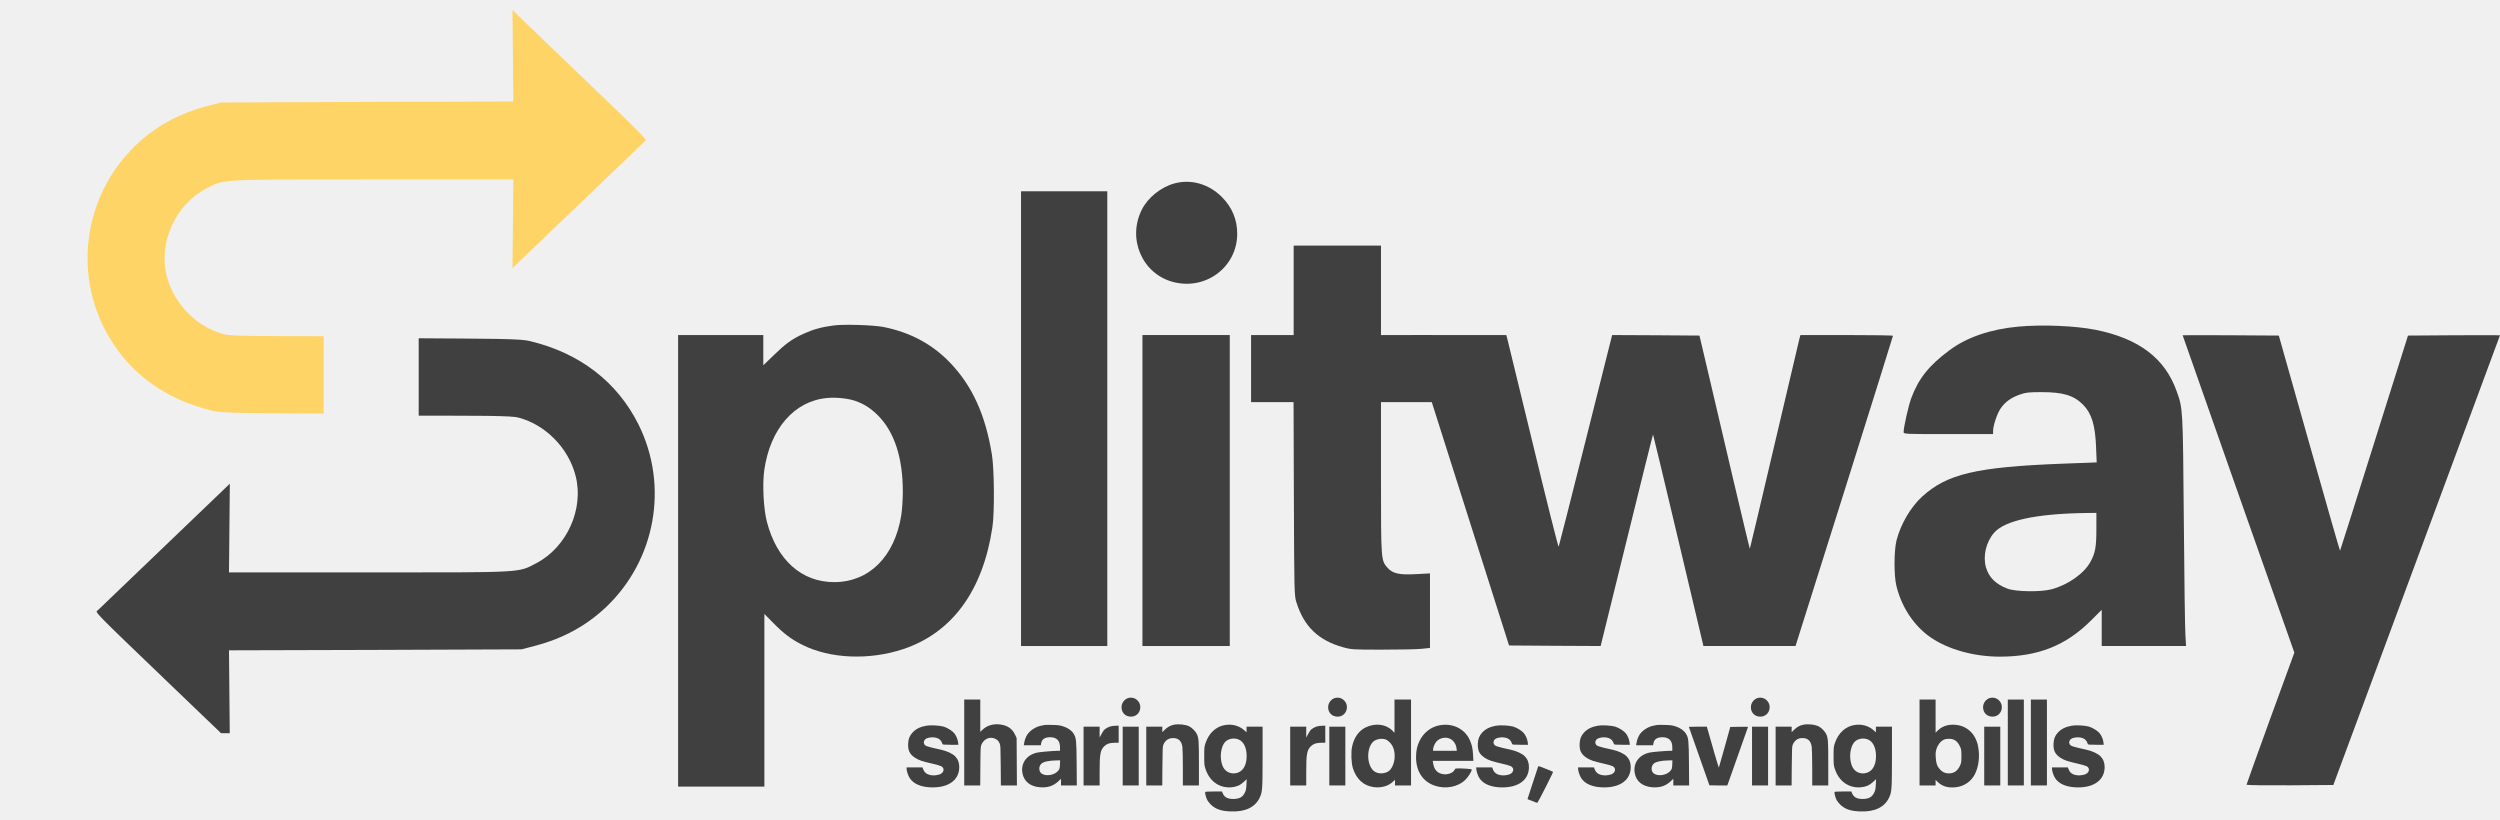
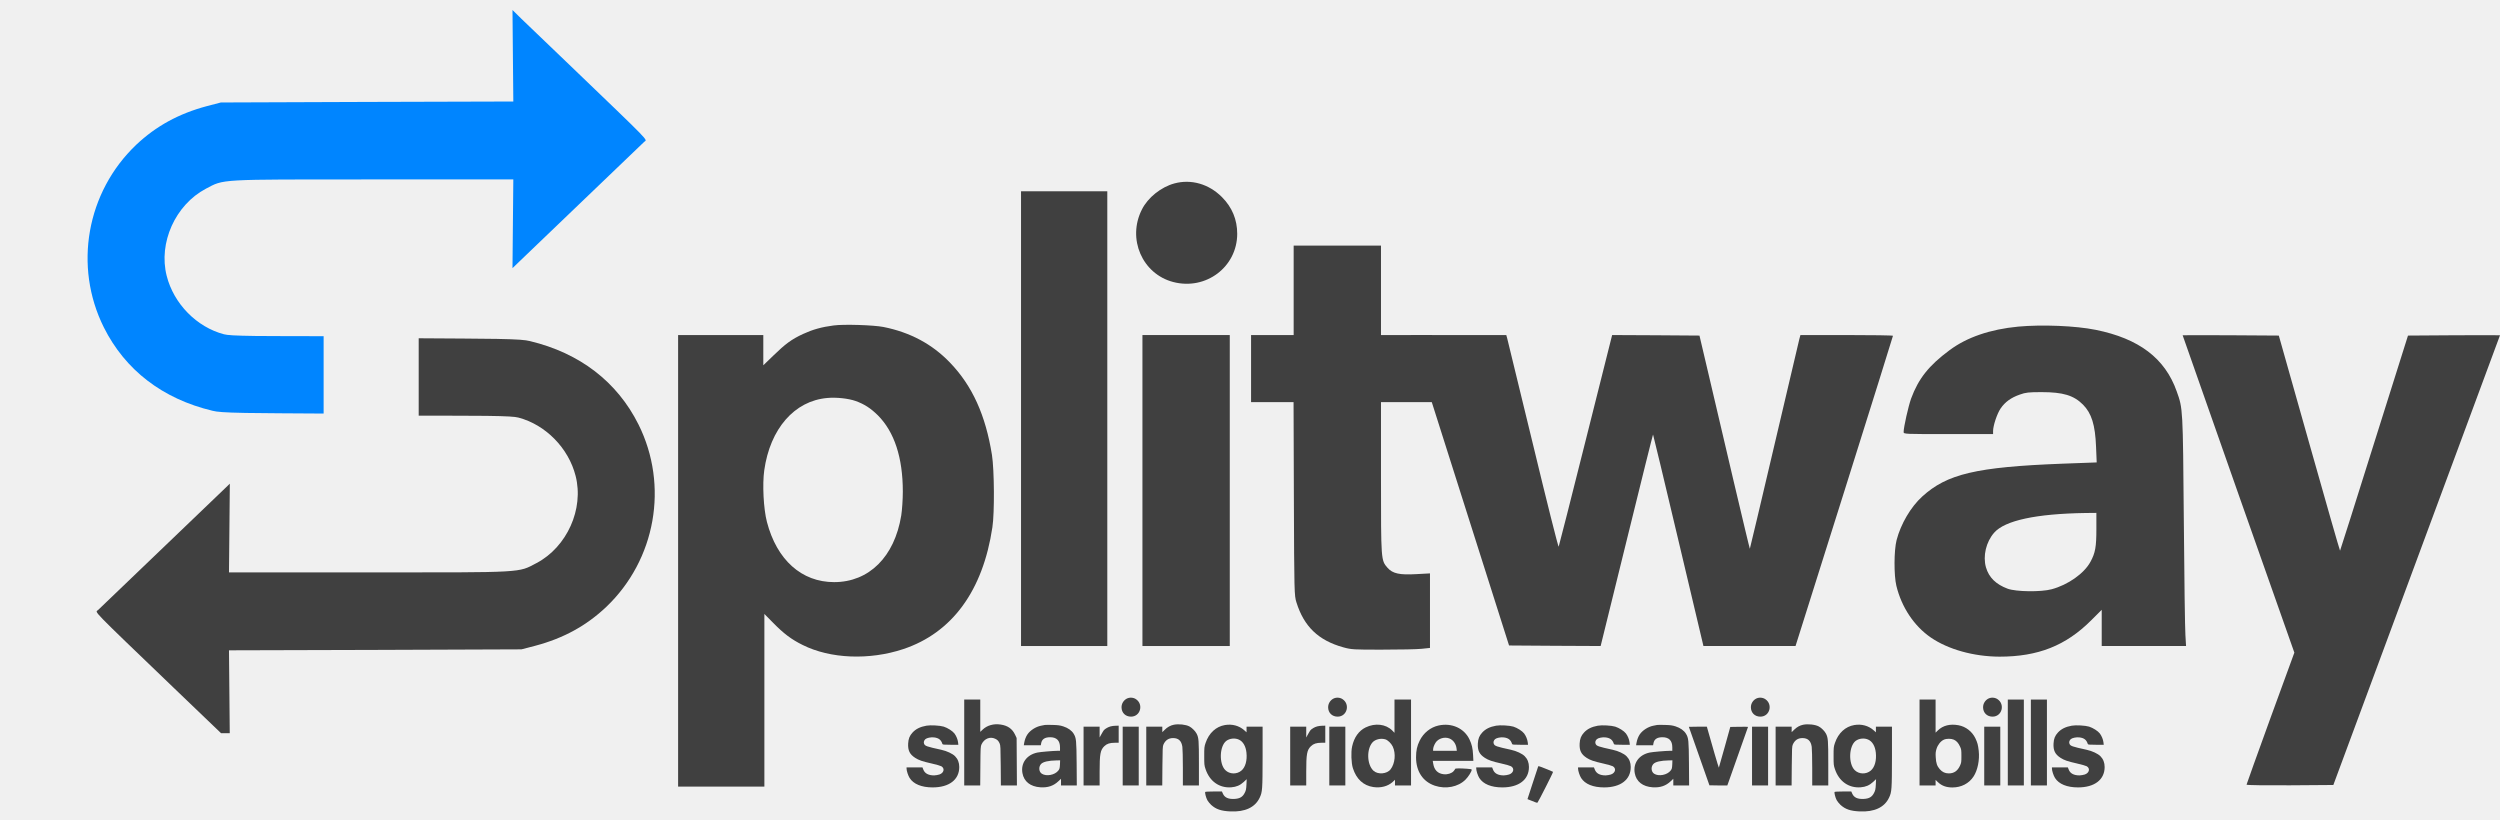
<svg xmlns="http://www.w3.org/2000/svg" width="250" height="82" viewBox="0 0 250 82" fill="none">
  <path d="M117.449 18.34C116.108 18.702 114.787 19.756 114.191 20.949C112.7 23.877 114.223 27.392 117.322 28.201C120.591 29.053 123.711 26.7 123.722 23.387C123.722 21.96 123.211 20.725 122.189 19.703C120.879 18.393 119.121 17.892 117.449 18.34Z" fill="#404040" />
  <path d="M102.103 64.602H110.73V19.128H102.103V64.602Z" fill="#404040" />
  <path d="M129.366 33.505H125.107V40.214H129.356L129.388 49.873C129.42 59.245 129.43 59.564 129.643 60.235C130.399 62.653 131.837 64.037 134.318 64.729C135.117 64.953 135.383 64.974 138.259 64.964C139.963 64.964 141.72 64.932 142.178 64.879L142.998 64.793V57.339L141.635 57.413C139.952 57.509 139.26 57.36 138.749 56.774C138.099 56.029 138.099 56.071 138.099 47.754V40.214H143.211V33.505H138.099V24.559H129.366V33.505Z" fill="#404040" />
  <path d="M83.36 32.546C82.178 32.695 81.241 32.962 80.303 33.398C79.153 33.931 78.536 34.389 77.322 35.571L76.331 36.529V33.505H67.811V78.659H76.438V61.396L77.322 62.291C78.365 63.356 79.153 63.952 80.261 64.495C83.019 65.88 86.928 66.039 90.325 64.91C95.213 63.281 98.291 59.075 99.239 52.727C99.462 51.29 99.43 46.977 99.196 45.496C98.557 41.503 97.226 38.574 95 36.263C93.211 34.399 91.006 33.228 88.333 32.695C87.332 32.504 84.393 32.408 83.36 32.546ZM85.554 40.097C86.438 40.416 87.066 40.821 87.79 41.535C89.441 43.196 90.282 45.763 90.282 49.16C90.282 49.948 90.208 51.023 90.123 51.556C89.452 55.677 86.906 58.212 83.413 58.212C80.165 58.212 77.684 55.997 76.693 52.195C76.353 50.896 76.225 48.425 76.427 47.019C77.013 42.876 79.441 40.086 82.721 39.799C83.626 39.714 84.819 39.841 85.554 40.097Z" fill="#404040" />
  <path d="M114.244 64.602H122.977V33.505H114.244V64.602Z" fill="#404040" />
  <path d="M201.811 32.663C199.021 32.929 196.678 33.728 194.942 35.028C192.876 36.561 191.843 37.871 191.108 39.862C190.831 40.651 190.362 42.717 190.362 43.206C190.362 43.409 190.469 43.409 194.835 43.409H199.308V43.111C199.308 42.567 199.702 41.375 200.064 40.842C200.512 40.193 201.097 39.767 201.981 39.458C202.567 39.245 202.876 39.213 204.154 39.213C206.294 39.213 207.37 39.532 208.296 40.459C209.159 41.332 209.521 42.482 209.606 44.687L209.67 46.242L206.22 46.369C197.625 46.7 194.697 47.392 192.215 49.66C191.076 50.693 190.075 52.408 189.66 54.005C189.393 55.028 189.383 57.53 189.638 58.584C190.16 60.725 191.406 62.599 193.078 63.749C194.814 64.942 197.37 65.656 199.947 65.666C203.802 65.666 206.582 64.57 209.127 62.024L210.171 60.981V64.602H218.605L218.541 63.505C218.499 62.908 218.424 57.743 218.382 52.035C218.286 40.768 218.296 40.885 217.668 39.128C216.497 35.826 213.898 33.856 209.564 32.983C207.562 32.578 204.207 32.44 201.811 32.663ZM209.638 52.908C209.638 54.697 209.532 55.294 209.042 56.188C208.414 57.349 206.795 58.489 205.165 58.925C204.1 59.213 201.608 59.181 200.767 58.872C199.596 58.435 198.893 57.754 198.595 56.731C198.275 55.602 198.605 54.197 199.415 53.27C200.49 52.046 203.611 51.375 208.552 51.3L209.638 51.289V52.908Z" fill="#404040" />
  <path d="M141.055 33.526C141.055 33.547 143.27 40.533 145.985 49.053L150.906 64.548L155.485 64.58L160.064 64.602L162.673 54.016C164.1 48.19 165.293 43.43 165.304 43.451C165.325 43.473 166.443 48.127 167.785 53.803C169.127 59.479 170.256 64.229 170.288 64.367L170.341 64.602H179.553L184.431 49.128C187.104 40.629 189.297 33.632 189.297 33.579C189.297 33.536 187.21 33.505 184.665 33.505H180.043L179.936 33.899C179.883 34.122 178.744 38.925 177.423 44.58C176.092 50.224 175.006 54.868 174.984 54.878C174.974 54.9 174.25 51.875 173.376 48.169C172.514 44.474 171.385 39.66 170.874 37.498L169.947 33.558L165.581 33.526L161.214 33.505L158.573 44.016C157.125 49.809 155.9 54.591 155.868 54.665C155.826 54.74 154.676 50.161 153.312 44.495C151.939 38.829 150.778 34.048 150.725 33.856L150.629 33.505H145.847C143.206 33.505 141.055 33.515 141.055 33.526Z" fill="#404040" />
  <path d="M218.264 33.526C218.264 33.547 220.778 40.693 223.845 49.415L229.436 65.262L227.04 71.822C225.73 75.432 224.654 78.425 224.654 78.467C224.654 78.521 226.603 78.542 228.989 78.531L233.334 78.499L241.662 56.029C246.241 43.664 250 33.547 250 33.526C250 33.515 247.934 33.515 245.4 33.526L240.799 33.558L237.413 44.303C235.559 50.203 234.026 55.059 234.005 55.07C233.983 55.092 232.599 50.257 230.927 44.335L227.881 33.558L223.067 33.526C220.426 33.515 218.264 33.515 218.264 33.526Z" fill="#404040" />
  <g clip-path="url(#clip0_909_18295)">
    <path d="M41.869 33.827V41.565C44.26 41.57 47.413 41.569 48.649 41.586C49.717 41.601 50.429 41.621 50.917 41.649C51.406 41.677 51.669 41.713 51.84 41.758C52.178 41.846 52.51 41.96 52.834 42.097C53.157 42.234 53.472 42.395 53.776 42.575C54.081 42.756 54.373 42.958 54.653 43.179C54.933 43.399 55.2 43.638 55.45 43.893C55.701 44.148 55.936 44.42 56.154 44.705C56.371 44.99 56.57 45.29 56.749 45.601C56.928 45.912 57.087 46.235 57.223 46.567C57.359 46.9 57.472 47.242 57.561 47.59C57.614 47.797 57.657 48.005 57.69 48.215C57.723 48.425 57.747 48.636 57.761 48.848C57.776 49.06 57.78 49.272 57.776 49.484C57.772 49.697 57.758 49.909 57.736 50.121C57.714 50.332 57.683 50.543 57.644 50.753C57.604 50.963 57.556 51.171 57.5 51.377C57.444 51.584 57.379 51.788 57.307 51.99C57.234 52.191 57.154 52.391 57.066 52.586C56.978 52.782 56.883 52.974 56.78 53.163C56.677 53.351 56.567 53.535 56.45 53.715C56.333 53.895 56.209 54.071 56.078 54.24C55.947 54.41 55.809 54.575 55.665 54.734C55.521 54.892 55.37 55.045 55.214 55.191C55.057 55.338 54.894 55.477 54.725 55.61C54.556 55.742 54.382 55.867 54.202 55.984C54.022 56.101 53.836 56.211 53.645 56.311C53.412 56.433 53.221 56.538 53.035 56.63C52.848 56.722 52.666 56.8 52.451 56.867C52.236 56.933 51.988 56.988 51.669 57.033C51.351 57.078 50.963 57.113 50.467 57.141C49.971 57.169 49.367 57.189 48.619 57.204C47.87 57.218 46.977 57.227 45.902 57.233C43.751 57.244 40.873 57.242 36.967 57.242H22.899L22.941 52.798L22.983 48.368L22.219 49.104C21.15 50.132 10.123 60.7 9.804 61.005C9.768 61.038 9.726 61.057 9.698 61.081C9.67 61.105 9.655 61.134 9.672 61.187C9.689 61.24 9.738 61.316 9.836 61.435C9.935 61.554 10.084 61.716 10.301 61.939C10.735 62.385 11.442 63.077 12.569 64.165C13.697 65.253 15.244 66.737 17.358 68.768C19.455 70.781 21.58 72.823 22.08 73.295L22.983 74.184L22.941 69.601L22.899 65.032L37.522 64.991L52.145 64.935L53.534 64.574C53.886 64.48 54.23 64.379 54.566 64.269C54.902 64.159 55.23 64.042 55.551 63.916C55.871 63.79 56.184 63.656 56.49 63.513C56.796 63.37 57.095 63.219 57.388 63.059C57.68 62.898 57.966 62.73 58.246 62.552C58.526 62.374 58.8 62.187 59.068 61.99C59.337 61.794 59.6 61.589 59.857 61.374C60.115 61.158 60.368 60.934 60.616 60.699C60.926 60.404 61.222 60.099 61.503 59.784C61.784 59.468 62.051 59.144 62.303 58.81C62.556 58.477 62.793 58.135 63.016 57.786C63.239 57.436 63.447 57.079 63.641 56.716C63.834 56.352 64.013 55.982 64.176 55.606C64.339 55.23 64.487 54.848 64.621 54.462C64.754 54.076 64.871 53.685 64.973 53.29C65.076 52.896 65.162 52.498 65.234 52.097C65.305 51.696 65.36 51.292 65.4 50.886C65.44 50.481 65.464 50.074 65.472 49.666C65.48 49.258 65.472 48.849 65.447 48.441C65.423 48.032 65.383 47.624 65.326 47.217C65.27 46.81 65.197 46.404 65.107 46C65.018 45.597 64.912 45.195 64.789 44.797C64.667 44.398 64.527 44.003 64.371 43.612C64.215 43.221 64.042 42.834 63.852 42.452C63.718 42.185 63.578 41.923 63.432 41.667C63.286 41.41 63.134 41.16 62.976 40.914C62.817 40.669 62.653 40.43 62.483 40.196C62.312 39.962 62.136 39.734 61.954 39.512C61.771 39.289 61.583 39.073 61.389 38.862C61.195 38.651 60.995 38.446 60.79 38.247C60.584 38.047 60.373 37.854 60.156 37.667C59.939 37.48 59.716 37.298 59.488 37.123C59.26 36.948 59.026 36.778 58.786 36.615C58.547 36.452 58.302 36.295 58.052 36.144C57.801 35.993 57.546 35.848 57.285 35.71C57.024 35.571 56.757 35.439 56.486 35.312C56.214 35.186 55.937 35.067 55.655 34.953C55.373 34.84 55.086 34.733 54.793 34.632C54.209 34.431 53.603 34.255 52.978 34.106C52.869 34.078 52.747 34.054 52.59 34.032C52.434 34.009 52.242 33.99 51.995 33.972C51.501 33.937 50.782 33.911 49.665 33.889C48.311 33.863 44.7 33.846 41.869 33.827Z" fill="#404040" />
-     <path d="M32.362 41.356V33.619C29.971 33.614 26.819 33.615 25.582 33.598C24.515 33.583 23.802 33.562 23.314 33.535C22.826 33.507 22.562 33.471 22.392 33.426C22.053 33.337 21.721 33.223 21.398 33.086C21.074 32.949 20.759 32.789 20.455 32.608C20.151 32.427 19.858 32.225 19.578 32.005C19.298 31.785 19.032 31.546 18.781 31.291C18.53 31.035 18.295 30.764 18.078 30.479C17.861 30.193 17.661 29.894 17.482 29.583C17.303 29.271 17.145 28.948 17.009 28.616C16.872 28.284 16.759 27.942 16.671 27.593C16.617 27.387 16.575 27.178 16.541 26.968C16.508 26.759 16.484 26.547 16.47 26.336C16.456 26.124 16.451 25.912 16.455 25.699C16.46 25.487 16.473 25.274 16.495 25.063C16.517 24.851 16.548 24.64 16.588 24.431C16.627 24.221 16.675 24.013 16.732 23.806C16.788 23.6 16.852 23.395 16.925 23.194C16.997 22.992 17.077 22.793 17.165 22.597C17.253 22.402 17.349 22.209 17.451 22.021C17.554 21.832 17.664 21.648 17.782 21.468C17.899 21.288 18.023 21.113 18.154 20.943C18.285 20.773 18.422 20.609 18.567 20.45C18.711 20.291 18.861 20.138 19.018 19.992C19.175 19.846 19.338 19.706 19.506 19.574C19.675 19.442 19.85 19.317 20.03 19.199C20.21 19.082 20.396 18.973 20.587 18.872C20.819 18.751 21.01 18.645 21.197 18.553C21.383 18.461 21.566 18.383 21.781 18.317C21.996 18.25 22.244 18.196 22.562 18.151C22.88 18.106 23.269 18.07 23.765 18.043C24.261 18.015 24.864 17.995 25.613 17.98C26.361 17.965 27.254 17.956 28.329 17.951C30.48 17.939 33.359 17.942 37.265 17.942H51.332L51.29 22.386L51.249 26.816L52.012 26.079C53.082 25.052 64.108 14.484 64.427 14.179C64.464 14.146 64.505 14.127 64.533 14.102C64.561 14.079 64.576 14.05 64.559 13.997C64.542 13.944 64.494 13.867 64.395 13.748C64.296 13.629 64.148 13.468 63.931 13.245C63.497 12.799 62.789 12.107 61.662 11.019C60.535 9.931 58.987 8.447 56.873 6.416C54.776 4.402 52.651 2.361 52.151 1.889L51.249 1L51.29 5.583L51.332 10.151L36.709 10.193L22.086 10.248L20.698 10.61C20.345 10.703 20.001 10.805 19.665 10.915C19.329 11.024 19.001 11.142 18.681 11.268C18.36 11.394 18.047 11.528 17.741 11.671C17.436 11.814 17.137 11.965 16.844 12.125C16.552 12.285 16.265 12.454 15.986 12.632C15.706 12.81 15.432 12.997 15.163 13.193C14.895 13.389 14.632 13.595 14.374 13.81C14.116 14.025 13.864 14.25 13.615 14.484C13.305 14.779 13.01 15.085 12.729 15.4C12.447 15.715 12.18 16.04 11.928 16.373C11.676 16.706 11.438 17.048 11.215 17.398C10.992 17.747 10.784 18.104 10.591 18.468C10.397 18.832 10.219 19.202 10.055 19.578C9.892 19.954 9.744 20.335 9.611 20.721C9.478 21.108 9.36 21.499 9.258 21.893C9.156 22.288 9.069 22.686 8.998 23.087C8.927 23.488 8.871 23.892 8.831 24.297C8.792 24.703 8.768 25.11 8.76 25.518C8.752 25.926 8.76 26.334 8.784 26.743C8.808 27.151 8.848 27.559 8.905 27.966C8.962 28.373 9.035 28.779 9.124 29.183C9.214 29.587 9.319 29.988 9.442 30.387C9.565 30.785 9.704 31.18 9.86 31.572C10.017 31.963 10.19 32.349 10.38 32.731C10.513 32.999 10.653 33.261 10.799 33.517C10.945 33.773 11.098 34.024 11.256 34.269C11.414 34.514 11.579 34.754 11.749 34.987C11.919 35.221 12.095 35.449 12.278 35.672C12.46 35.894 12.648 36.111 12.842 36.322C13.036 36.533 13.236 36.738 13.442 36.937C13.647 37.136 13.859 37.329 14.076 37.517C14.293 37.704 14.515 37.885 14.744 38.06C14.972 38.236 15.206 38.405 15.445 38.568C15.684 38.732 15.929 38.889 16.18 39.04C16.43 39.191 16.686 39.335 16.947 39.474C17.208 39.613 17.474 39.745 17.746 39.871C18.017 39.997 18.294 40.117 18.576 40.23C18.859 40.344 19.146 40.451 19.438 40.551C20.023 40.753 20.628 40.928 21.253 41.077C21.363 41.105 21.485 41.13 21.641 41.152C21.798 41.174 21.989 41.194 22.236 41.211C22.731 41.246 23.45 41.273 24.567 41.294C25.921 41.321 29.531 41.338 32.362 41.356Z" fill="#FFD466" />
+     <path d="M32.362 41.356V33.619C29.971 33.614 26.819 33.615 25.582 33.598C24.515 33.583 23.802 33.562 23.314 33.535C22.826 33.507 22.562 33.471 22.392 33.426C22.053 33.337 21.721 33.223 21.398 33.086C21.074 32.949 20.759 32.789 20.455 32.608C20.151 32.427 19.858 32.225 19.578 32.005C19.298 31.785 19.032 31.546 18.781 31.291C18.53 31.035 18.295 30.764 18.078 30.479C17.861 30.193 17.661 29.894 17.482 29.583C17.303 29.271 17.145 28.948 17.009 28.616C16.872 28.284 16.759 27.942 16.671 27.593C16.617 27.387 16.575 27.178 16.541 26.968C16.508 26.759 16.484 26.547 16.47 26.336C16.456 26.124 16.451 25.912 16.455 25.699C16.46 25.487 16.473 25.274 16.495 25.063C16.517 24.851 16.548 24.64 16.588 24.431C16.627 24.221 16.675 24.013 16.732 23.806C16.788 23.6 16.852 23.395 16.925 23.194C16.997 22.992 17.077 22.793 17.165 22.597C17.253 22.402 17.349 22.209 17.451 22.021C17.554 21.832 17.664 21.648 17.782 21.468C17.899 21.288 18.023 21.113 18.154 20.943C18.285 20.773 18.422 20.609 18.567 20.45C18.711 20.291 18.861 20.138 19.018 19.992C19.175 19.846 19.338 19.706 19.506 19.574C19.675 19.442 19.85 19.317 20.03 19.199C20.21 19.082 20.396 18.973 20.587 18.872C20.819 18.751 21.01 18.645 21.197 18.553C21.383 18.461 21.566 18.383 21.781 18.317C21.996 18.25 22.244 18.196 22.562 18.151C22.88 18.106 23.269 18.07 23.765 18.043C24.261 18.015 24.864 17.995 25.613 17.98C26.361 17.965 27.254 17.956 28.329 17.951C30.48 17.939 33.359 17.942 37.265 17.942H51.332L51.29 22.386L51.249 26.816L52.012 26.079C53.082 25.052 64.108 14.484 64.427 14.179C64.464 14.146 64.505 14.127 64.533 14.102C64.561 14.079 64.576 14.05 64.559 13.997C64.542 13.944 64.494 13.867 64.395 13.748C64.296 13.629 64.148 13.468 63.931 13.245C63.497 12.799 62.789 12.107 61.662 11.019C60.535 9.931 58.987 8.447 56.873 6.416C54.776 4.402 52.651 2.361 52.151 1.889L51.249 1L51.29 5.583L51.332 10.151L36.709 10.193L22.086 10.248L20.698 10.61C20.345 10.703 20.001 10.805 19.665 10.915C19.329 11.024 19.001 11.142 18.681 11.268C18.36 11.394 18.047 11.528 17.741 11.671C17.436 11.814 17.137 11.965 16.844 12.125C16.552 12.285 16.265 12.454 15.986 12.632C15.706 12.81 15.432 12.997 15.163 13.193C14.895 13.389 14.632 13.595 14.374 13.81C14.116 14.025 13.864 14.25 13.615 14.484C13.305 14.779 13.01 15.085 12.729 15.4C12.447 15.715 12.18 16.04 11.928 16.373C11.676 16.706 11.438 17.048 11.215 17.398C10.992 17.747 10.784 18.104 10.591 18.468C10.397 18.832 10.219 19.202 10.055 19.578C9.892 19.954 9.744 20.335 9.611 20.721C9.478 21.108 9.36 21.499 9.258 21.893C9.156 22.288 9.069 22.686 8.998 23.087C8.927 23.488 8.871 23.892 8.831 24.297C8.792 24.703 8.768 25.11 8.76 25.518C8.752 25.926 8.76 26.334 8.784 26.743C8.808 27.151 8.848 27.559 8.905 27.966C8.962 28.373 9.035 28.779 9.124 29.183C9.214 29.587 9.319 29.988 9.442 30.387C9.565 30.785 9.704 31.18 9.86 31.572C10.017 31.963 10.19 32.349 10.38 32.731C10.513 32.999 10.653 33.261 10.799 33.517C10.945 33.773 11.098 34.024 11.256 34.269C11.414 34.514 11.579 34.754 11.749 34.987C11.919 35.221 12.095 35.449 12.278 35.672C12.46 35.894 12.648 36.111 12.842 36.322C13.036 36.533 13.236 36.738 13.442 36.937C13.647 37.136 13.859 37.329 14.076 37.517C14.293 37.704 14.515 37.885 14.744 38.06C14.972 38.236 15.206 38.405 15.445 38.568C15.684 38.732 15.929 38.889 16.18 39.04C16.43 39.191 16.686 39.335 16.947 39.474C17.208 39.613 17.474 39.745 17.746 39.871C18.017 39.997 18.294 40.117 18.576 40.23C18.859 40.344 19.146 40.451 19.438 40.551C20.023 40.753 20.628 40.928 21.253 41.077C21.363 41.105 21.485 41.13 21.641 41.152C21.798 41.174 21.989 41.194 22.236 41.211C22.731 41.246 23.45 41.273 24.567 41.294C25.921 41.321 29.531 41.338 32.362 41.356Z" fill="#0085FF" />
  </g>
  <path d="M112.67 69.866C112.354 70.037 112.153 70.368 112.153 70.725C112.153 71.277 112.544 71.664 113.101 71.664C114.044 71.664 114.38 70.433 113.588 69.911C113.317 69.735 112.951 69.72 112.67 69.866Z" fill="#404040" />
  <path d="M133.331 69.866C133.015 70.037 132.814 70.368 132.814 70.725C132.814 71.277 133.206 71.664 133.762 71.664C134.705 71.664 135.041 70.433 134.249 69.911C133.978 69.735 133.612 69.72 133.331 69.866Z" fill="#404040" />
  <path d="M175.605 69.866C175.289 70.037 175.089 70.368 175.089 70.725C175.089 71.277 175.48 71.664 176.037 71.664C176.979 71.664 177.315 70.433 176.523 69.911C176.252 69.735 175.886 69.72 175.605 69.866Z" fill="#404040" />
  <path d="M198.824 69.866C198.508 70.037 198.308 70.368 198.308 70.725C198.308 71.277 198.699 71.664 199.255 71.664C200.198 71.664 200.534 70.433 199.742 69.911C199.471 69.735 199.105 69.72 198.824 69.866Z" fill="#404040" />
  <path d="M96.422 74.251V78.545H97.219H98.022L98.037 76.601C98.052 74.733 98.057 74.642 98.157 74.426C98.423 73.874 98.995 73.633 99.506 73.869C99.747 73.979 99.847 74.085 99.967 74.351C100.048 74.532 100.058 74.763 100.073 76.546L100.088 78.545H100.89H101.692L101.677 76.169L101.662 73.799L101.507 73.467C101.226 72.874 100.765 72.553 100.048 72.452C99.371 72.352 98.719 72.533 98.277 72.95L98.027 73.186V71.568V69.956H97.224H96.422V74.251Z" fill="#404040" />
  <path d="M139.449 71.619V73.281L139.218 73.045C138.577 72.402 137.503 72.281 136.561 72.744C135.884 73.075 135.407 73.738 135.212 74.647C135.086 75.2 135.126 76.31 135.287 76.812C135.633 77.907 136.34 78.56 137.338 78.706C138.09 78.816 138.797 78.625 139.269 78.193L139.499 77.977V78.264V78.545H140.302H141.104V74.25V69.956H140.277H139.449V71.619ZM138.516 73.929C138.777 73.999 139.118 74.331 139.274 74.652C139.6 75.345 139.509 76.345 139.063 76.927C138.702 77.405 137.789 77.48 137.348 77.073C136.686 76.46 136.641 74.913 137.258 74.23C137.528 73.934 138.07 73.803 138.516 73.929Z" fill="#404040" />
  <path d="M191.954 74.251V78.545H192.756H193.559V78.269V77.992L193.784 78.208C194.166 78.575 194.627 78.746 195.239 78.746C196.126 78.746 196.889 78.354 197.35 77.656C197.766 77.028 197.977 75.993 197.872 75.074C197.801 74.472 197.751 74.286 197.541 73.834C197.21 73.146 196.578 72.658 195.846 72.523C195.008 72.367 194.296 72.548 193.79 73.04L193.559 73.266V71.614V69.956H192.756H191.954V74.251ZM195.389 73.969C195.655 74.095 195.831 74.286 196.001 74.652C196.131 74.934 196.141 74.994 196.141 75.607C196.141 76.219 196.131 76.28 195.996 76.576C195.755 77.093 195.399 77.34 194.878 77.34C194.502 77.335 194.236 77.214 193.975 76.918C193.704 76.606 193.604 76.315 193.574 75.727C193.549 75.325 193.564 75.18 193.649 74.894C193.774 74.482 194.07 74.11 194.386 73.969C194.652 73.844 195.123 73.849 195.389 73.969Z" fill="#404040" />
  <path d="M200.78 74.251V78.545H201.583H202.385V74.251V69.956H201.583H200.78V74.251Z" fill="#404040" />
  <path d="M203.087 74.251V78.545H203.889H204.692V74.251V69.956H203.889H203.087V74.251Z" fill="#404040" />
  <path d="M117.389 72.472C117.053 72.538 116.732 72.714 116.471 72.98L116.231 73.216V72.945V72.668H115.428H114.626V75.607V78.545H115.423H116.226L116.241 76.601C116.256 74.853 116.266 74.632 116.346 74.451C116.542 74.019 116.858 73.808 117.309 73.808C117.855 73.808 118.151 74.09 118.237 74.683C118.262 74.858 118.287 75.802 118.287 76.772V78.545H119.089H119.892V76.335C119.892 74.019 119.871 73.788 119.666 73.372C119.54 73.12 119.194 72.774 118.939 72.643C118.573 72.452 117.871 72.377 117.389 72.472Z" fill="#404040" />
  <path d="M180.325 72.472C179.989 72.538 179.668 72.714 179.407 72.98L179.166 73.216V72.945V72.668H178.364H177.562V75.607V78.545H178.359H179.161L179.176 76.601C179.191 74.853 179.201 74.632 179.282 74.451C179.477 74.019 179.793 73.808 180.244 73.808C180.791 73.808 181.087 74.09 181.172 74.683C181.197 74.858 181.222 75.802 181.222 76.772V78.545H182.025H182.827V76.335C182.827 74.019 182.807 73.788 182.601 73.372C182.476 73.12 182.13 72.774 181.874 72.643C181.508 72.452 180.806 72.377 180.325 72.472Z" fill="#404040" />
  <path d="M104.471 72.498C104.416 72.508 104.245 72.543 104.095 72.573C103.573 72.679 103.027 73.03 102.746 73.437C102.59 73.668 102.47 73.98 102.415 74.311L102.38 74.527H103.232H104.08L104.115 74.336C104.18 73.929 104.476 73.723 105.013 73.723C105.67 73.723 106.001 74.065 106.001 74.738V75.079H105.79C105.308 75.085 104.05 75.19 103.739 75.255C102.671 75.476 102.064 76.31 102.244 77.315C102.395 78.158 103.042 78.666 104.045 78.731C104.787 78.776 105.349 78.59 105.835 78.128L106.101 77.877V78.214V78.545H106.893H107.68L107.665 76.37C107.645 74.01 107.625 73.804 107.365 73.372C107.169 73.05 106.798 72.789 106.326 72.638C105.996 72.533 105.805 72.508 105.248 72.493C104.877 72.483 104.526 72.483 104.471 72.498ZM105.996 76.451C105.975 76.817 105.96 76.893 105.835 77.053C105.494 77.505 104.626 77.666 104.18 77.37C103.879 77.169 103.844 76.687 104.105 76.4C104.311 76.179 104.847 76.054 105.67 76.039L106.011 76.034L105.996 76.451Z" fill="#404040" />
  <path d="M122.499 72.503C121.596 72.653 120.889 73.311 120.558 74.296C120.428 74.678 120.423 74.758 120.423 75.607C120.423 76.456 120.428 76.536 120.558 76.918C120.964 78.133 121.937 78.821 123.126 78.731C123.637 78.691 124.003 78.535 124.364 78.204L124.67 77.917L124.645 78.465C124.62 78.932 124.595 79.047 124.47 79.288C124.264 79.695 123.983 79.861 123.457 79.891C122.835 79.926 122.464 79.761 122.288 79.364L122.193 79.148H121.371C120.919 79.148 120.538 79.168 120.523 79.193C120.473 79.273 120.598 79.766 120.734 80.017C120.809 80.152 120.979 80.363 121.115 80.489C121.601 80.926 122.098 81.097 123.026 81.142C124.5 81.212 125.513 80.74 125.969 79.766C126.24 79.193 126.255 78.957 126.26 75.667V72.669H125.458H124.655V72.95V73.231L124.42 73.02C123.908 72.568 123.216 72.382 122.499 72.503ZM123.893 73.964C124.304 74.15 124.58 74.627 124.645 75.26C124.731 76.039 124.54 76.722 124.149 77.053C123.687 77.455 122.955 77.435 122.529 77.008C121.887 76.365 121.952 74.612 122.629 74.09C122.97 73.834 123.497 73.779 123.893 73.964Z" fill="#404040" />
  <path d="M143.862 72.548C143.055 72.724 142.348 73.286 141.962 74.075C141.706 74.602 141.605 75.049 141.605 75.732C141.605 77.139 142.287 78.168 143.486 78.57C144.579 78.937 145.818 78.696 146.545 77.967C146.831 77.686 147.172 77.144 147.172 76.978C147.172 76.918 147.062 76.898 146.685 76.873C145.978 76.822 145.517 76.832 145.517 76.888C145.517 76.913 145.447 77.013 145.362 77.114C145.166 77.335 144.765 77.465 144.384 77.425C143.782 77.365 143.421 77.003 143.321 76.365L143.275 76.084H145.306H147.337L147.307 75.491C147.272 74.818 147.187 74.451 146.951 73.949C146.425 72.829 145.176 72.262 143.862 72.548ZM144.955 73.854C145.331 74.01 145.597 74.386 145.652 74.833L145.682 75.079H144.494H143.31V74.964C143.31 74.773 143.406 74.507 143.556 74.271C143.827 73.844 144.469 73.648 144.955 73.854Z" fill="#404040" />
  <path d="M165.701 72.498C165.646 72.508 165.476 72.543 165.325 72.573C164.804 72.679 164.257 73.03 163.976 73.437C163.821 73.668 163.701 73.98 163.645 74.311L163.61 74.527H164.463H165.31L165.345 74.336C165.411 73.929 165.706 73.723 166.243 73.723C166.9 73.723 167.231 74.065 167.231 74.738V75.079H167.02C166.539 75.085 165.28 75.19 164.969 75.255C163.901 75.476 163.294 76.31 163.475 77.315C163.625 78.158 164.272 78.666 165.275 78.731C166.017 78.776 166.579 78.59 167.066 78.128L167.331 77.877V78.214V78.545H168.124H168.911L168.896 76.37C168.876 74.01 168.856 73.804 168.595 73.372C168.399 73.05 168.028 72.789 167.557 72.638C167.226 72.533 167.035 72.508 166.479 72.493C166.108 72.483 165.757 72.483 165.701 72.498ZM167.226 76.451C167.206 76.817 167.191 76.893 167.066 77.053C166.724 77.505 165.857 77.666 165.411 77.37C165.11 77.169 165.075 76.687 165.335 76.4C165.541 76.179 166.078 76.054 166.9 76.039L167.241 76.034L167.226 76.451Z" fill="#404040" />
  <path d="M185.435 72.503C184.532 72.653 183.825 73.311 183.494 74.296C183.363 74.678 183.358 74.758 183.358 75.607C183.358 76.456 183.363 76.536 183.494 76.918C183.9 78.133 184.873 78.821 186.061 78.731C186.573 78.691 186.939 78.535 187.3 78.204L187.606 77.917L187.581 78.465C187.556 78.932 187.531 79.047 187.405 79.288C187.2 79.695 186.919 79.861 186.392 79.891C185.771 79.926 185.399 79.761 185.224 79.364L185.129 79.148H184.306C183.855 79.148 183.474 79.168 183.459 79.193C183.409 79.273 183.534 79.766 183.669 80.017C183.745 80.152 183.915 80.363 184.05 80.489C184.537 80.926 185.033 81.097 185.961 81.142C187.435 81.212 188.448 80.74 188.905 79.766C189.176 79.193 189.191 78.957 189.196 75.667V72.669H188.393H187.591V72.95V73.231L187.355 73.02C186.844 72.568 186.152 72.382 185.435 72.503ZM186.829 73.964C187.24 74.15 187.516 74.627 187.581 75.26C187.666 76.039 187.476 76.722 187.084 77.053C186.623 77.455 185.891 77.435 185.465 77.008C184.823 76.365 184.888 74.612 185.565 74.09C185.906 73.834 186.432 73.779 186.829 73.964Z" fill="#404040" />
  <path d="M92.641 72.568C92.019 72.679 91.588 72.895 91.257 73.251C90.961 73.573 90.841 73.869 90.816 74.351C90.781 75.044 90.966 75.426 91.513 75.783C91.879 76.019 92.21 76.134 93.208 76.36C93.634 76.456 94.05 76.576 94.135 76.626C94.502 76.842 94.396 77.294 93.94 77.45C93.805 77.495 93.564 77.535 93.413 77.54C92.847 77.54 92.481 77.345 92.335 76.963L92.245 76.737H91.453H90.655V76.852C90.655 77.079 90.816 77.571 90.966 77.802C91.352 78.409 92.165 78.741 93.263 78.741C94.918 78.741 95.926 77.968 95.926 76.702C95.926 76.265 95.785 75.903 95.505 75.622C95.244 75.361 94.692 75.105 94.13 74.979C92.656 74.657 92.506 74.602 92.41 74.381C92.345 74.226 92.395 74.045 92.541 73.914C92.681 73.789 93.082 73.708 93.383 73.738C93.86 73.789 94.111 73.98 94.236 74.386C94.261 74.467 94.346 74.477 95.048 74.477H95.835L95.805 74.226C95.77 73.934 95.63 73.598 95.444 73.347C95.254 73.1 94.767 72.789 94.371 72.663C93.995 72.548 93.052 72.493 92.641 72.568Z" fill="#404040" />
  <path d="M149.609 72.568C148.987 72.679 148.556 72.895 148.225 73.251C147.929 73.573 147.809 73.869 147.784 74.351C147.748 75.044 147.934 75.426 148.481 75.783C148.847 76.019 149.178 76.134 150.176 76.36C150.602 76.456 151.018 76.576 151.103 76.626C151.469 76.842 151.364 77.294 150.908 77.45C150.772 77.495 150.532 77.535 150.381 77.54C149.815 77.54 149.448 77.345 149.303 76.963L149.213 76.737H148.42H147.623V76.852C147.623 77.079 147.784 77.571 147.934 77.802C148.32 78.409 149.132 78.741 150.231 78.741C151.886 78.741 152.894 77.968 152.894 76.702C152.894 76.265 152.753 75.903 152.472 75.622C152.212 75.361 151.66 75.105 151.098 74.979C149.624 74.657 149.474 74.602 149.378 74.381C149.313 74.226 149.363 74.045 149.509 73.914C149.649 73.789 150.05 73.708 150.351 73.738C150.827 73.789 151.078 73.98 151.204 74.386C151.229 74.467 151.314 74.477 152.016 74.477H152.803L152.773 74.226C152.738 73.934 152.598 73.598 152.412 73.347C152.222 73.1 151.735 72.789 151.339 72.663C150.963 72.548 150.02 72.493 149.609 72.568Z" fill="#404040" />
  <path d="M159.79 72.568C159.168 72.679 158.736 72.895 158.405 73.251C158.11 73.573 157.989 73.869 157.964 74.351C157.929 75.044 158.115 75.426 158.661 75.783C159.027 76.019 159.358 76.134 160.356 76.36C160.782 76.456 161.199 76.576 161.284 76.626C161.65 76.842 161.545 77.294 161.088 77.45C160.953 77.495 160.712 77.535 160.562 77.54C159.995 77.54 159.629 77.345 159.484 76.963L159.393 76.737H158.601H157.804V76.852C157.804 77.079 157.964 77.571 158.115 77.802C158.501 78.409 159.313 78.741 160.411 78.741C162.066 78.741 163.074 77.968 163.074 76.702C163.074 76.265 162.934 75.903 162.653 75.622C162.392 75.361 161.841 75.105 161.279 74.979C159.805 74.657 159.654 74.602 159.559 74.381C159.494 74.226 159.544 74.045 159.689 73.914C159.83 73.789 160.231 73.708 160.532 73.738C161.008 73.789 161.259 73.98 161.384 74.386C161.409 74.467 161.495 74.477 162.197 74.477H162.984L162.954 74.226C162.919 73.934 162.778 73.598 162.593 73.347C162.402 73.1 161.916 72.789 161.52 72.663C161.144 72.548 160.201 72.493 159.79 72.568Z" fill="#404040" />
  <path d="M207.179 72.568C206.557 72.679 206.126 72.895 205.795 73.251C205.499 73.573 205.379 73.869 205.354 74.351C205.319 75.044 205.504 75.426 206.051 75.783C206.417 76.019 206.748 76.134 207.746 76.36C208.172 76.456 208.588 76.576 208.674 76.626C209.04 76.842 208.934 77.294 208.478 77.45C208.343 77.495 208.102 77.535 207.951 77.54C207.385 77.54 207.019 77.345 206.873 76.963L206.783 76.737H205.991H205.193V76.852C205.193 77.079 205.354 77.571 205.504 77.802C205.89 78.409 206.703 78.741 207.801 78.741C209.456 78.741 210.464 77.968 210.464 76.702C210.464 76.265 210.323 75.903 210.043 75.622C209.782 75.361 209.23 75.105 208.669 74.979C207.194 74.657 207.044 74.602 206.949 74.381C206.883 74.226 206.933 74.045 207.079 73.914C207.219 73.789 207.621 73.708 207.921 73.738C208.398 73.789 208.649 73.98 208.774 74.386C208.799 74.467 208.884 74.477 209.586 74.477H210.374L210.344 74.226C210.308 73.934 210.168 73.598 209.982 73.347C209.792 73.1 209.305 72.789 208.909 72.663C208.533 72.548 207.59 72.493 207.179 72.568Z" fill="#404040" />
  <path d="M111.065 72.638C110.815 72.704 110.529 72.864 110.393 73.01C110.348 73.065 110.233 73.251 110.138 73.427L109.962 73.748V73.206V72.668H109.16H108.357V75.607V78.545H109.16H109.962V77.199C109.962 75.391 110.032 75.004 110.439 74.612C110.679 74.376 110.99 74.276 111.477 74.276H111.868V73.422V72.568L111.582 72.573C111.421 72.573 111.191 72.603 111.065 72.638Z" fill="#404040" />
  <path d="M131.727 72.638C131.476 72.704 131.19 72.864 131.055 73.01C131.009 73.065 130.894 73.251 130.799 73.427L130.623 73.748V73.206V72.668H129.821H129.019V75.607V78.545H129.821H130.623V77.199C130.623 75.391 130.693 75.004 131.1 74.612C131.34 74.376 131.651 74.276 132.138 74.276H132.529V73.422V72.568L132.243 72.573C132.083 72.573 131.852 72.603 131.727 72.638Z" fill="#404040" />
  <path d="M112.269 75.607V78.545H113.071H113.873V75.607V72.668H113.071H112.269V75.607Z" fill="#404040" />
  <path d="M132.93 75.607V78.545H133.732H134.534V75.607V72.668H133.732H132.93V75.607Z" fill="#404040" />
  <path d="M168.886 72.683C168.886 72.694 169.347 74.009 169.914 75.607C170.48 77.209 170.942 78.52 170.942 78.53C170.942 78.54 171.343 78.545 171.839 78.545H172.732L172.837 78.254C173.093 77.555 174.803 72.704 174.803 72.689C174.803 72.673 174.402 72.673 173.916 72.678L173.028 72.694L172.466 74.718C172.155 75.833 171.895 76.752 171.885 76.767C171.865 76.782 171.142 74.316 170.731 72.829L170.686 72.668H169.788C169.292 72.668 168.886 72.678 168.886 72.683Z" fill="#404040" />
  <path d="M175.204 75.607V78.545H176.006H176.809V75.607V72.668H176.006H175.204V75.607Z" fill="#404040" />
  <path d="M198.423 75.607V78.545H199.225H200.028V75.607V72.668H199.225H198.423V75.607Z" fill="#404040" />
  <path d="M153.816 76.651C153.801 76.682 153.555 77.43 153.27 78.309L152.748 79.911L152.904 79.977C153.53 80.238 153.716 80.298 153.746 80.268C153.846 80.157 155.341 77.214 155.306 77.184C155.286 77.169 155.055 77.068 154.794 76.963C154.533 76.862 154.207 76.732 154.077 76.682C153.896 76.611 153.831 76.601 153.816 76.651Z" fill="#404040" />
  <defs>
    <clipPath id="clip0_909_18295">
      <rect width="73.323" height="73.323" fill="white" />
    </clipPath>
  </defs>
</svg>
